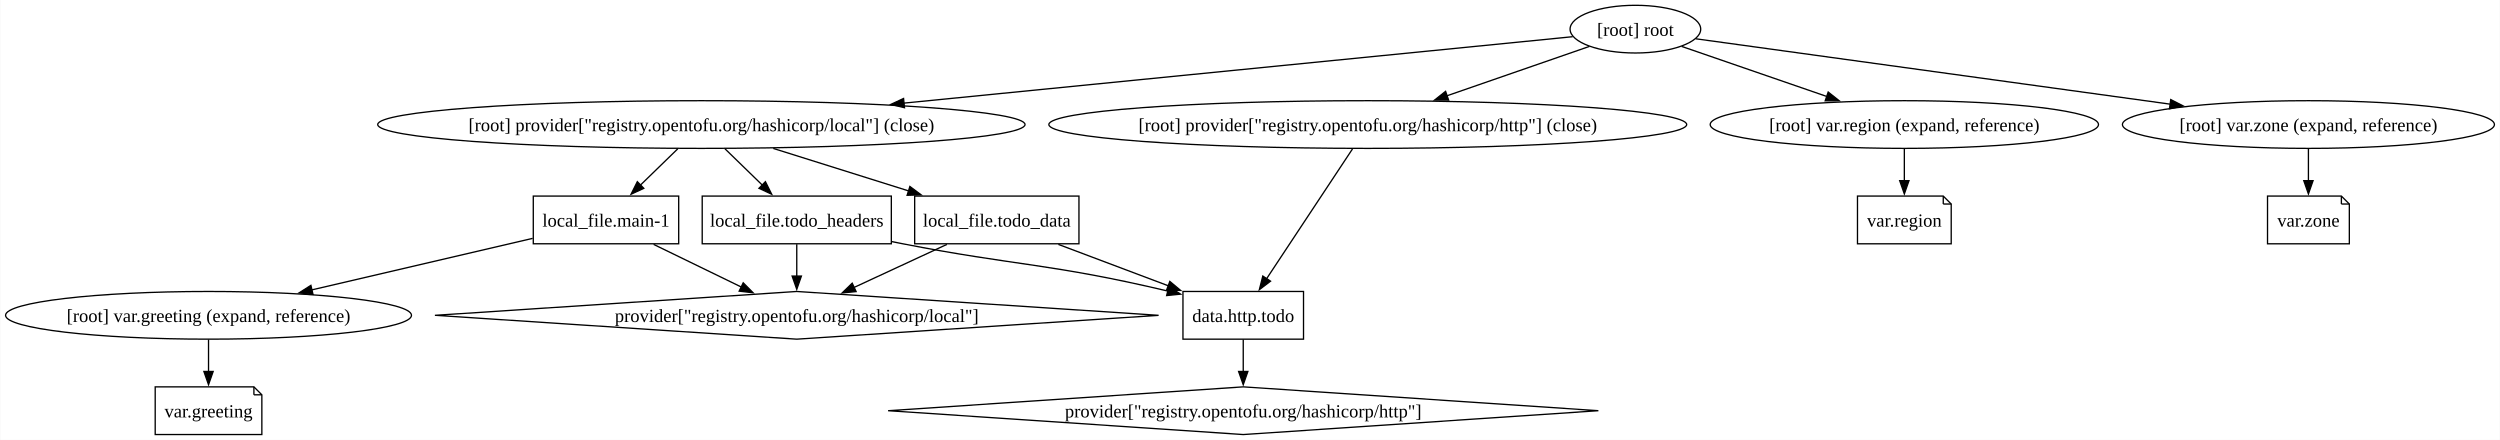
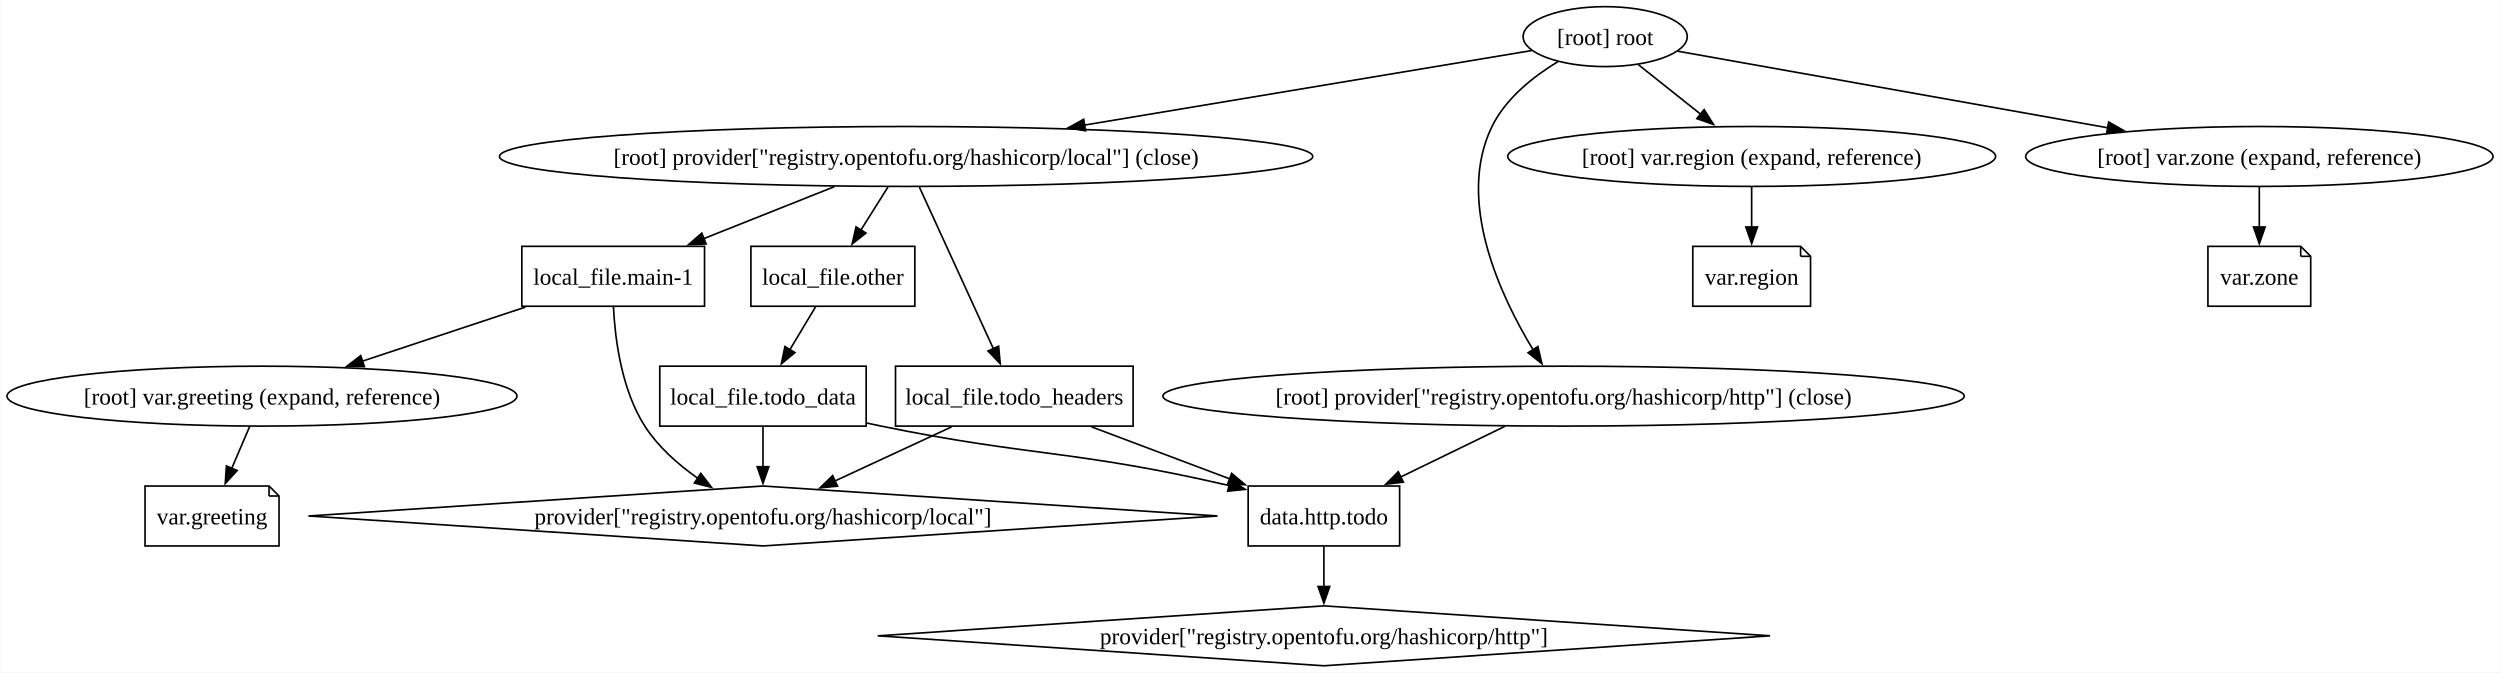
- <svg xmlns="http://www.w3.org/2000/svg" width="1887pt" height="332pt" viewBox="0.00 0.00 1886.61 332.00">
-   <g id="graph0" class="graph" transform="scale(1 1) rotate(0) translate(4 328)">
-     <polygon fill="white" stroke="none" points="-4,4 -4,-328 1882.61,-328 1882.61,4 -4,4" />
+ <svg xmlns="http://www.w3.org/2000/svg" width="1502pt" height="404pt" viewBox="0.00 0.00 1501.61 404.00">
+   <g id="graph0" class="graph" transform="scale(1 1) rotate(0) translate(4 400)">
+     <polygon fill="white" stroke="none" points="-4,4 -4,-400 1497.61,-400 1497.61,4 -4,4" />
    <g id="node1" class="node">
-       <polygon fill="none" stroke="black" points="979.7,-108 888.7,-108 888.7,-72 979.7,-72 979.7,-108" />
-       <text text-anchor="middle" x="934.2" y="-84.95" font-family="Times New Roman,serif" font-size="14.00">data.http.todo</text>
+       <polygon fill="none" stroke="black" points="836.7,-108 745.7,-108 745.7,-72 836.7,-72 836.7,-108" />
+       <text text-anchor="middle" x="791.2" y="-84.95" font-family="Times New Roman,serif" font-size="14.00">data.http.todo</text>
+     </g>
+     <g id="node6" class="node">
+       <polygon fill="none" stroke="black" points="791.2,-36 523.15,-18 791.2,0 1059.25,-18 791.2,-36" />
+       <text text-anchor="middle" x="791.2" y="-12.95" font-family="Times New Roman,serif" font-size="14.00">provider["registry.opentofu.org/hashicorp/http"]</text>
+     </g>
+     <g id="edge1" class="edge">
+       <path fill="none" stroke="black" d="M791.2,-71.7C791.2,-64.41 791.2,-55.73 791.2,-47.54" />
+       <polygon fill="black" stroke="black" points="794.7,-47.62 791.2,-37.62 787.7,-47.62 794.7,-47.62" />
+     </g>
+     <g id="node2" class="node">
+       <polygon fill="none" stroke="black" points="419.08,-252 309.33,-252 309.33,-216 419.08,-216 419.08,-252" />
+       <text text-anchor="middle" x="364.2" y="-228.95" font-family="Times New Roman,serif" font-size="14.00">local_file.main-1</text>
+     </g>
+     <g id="node7" class="node">
+       <polygon fill="none" stroke="black" points="454.2,-108 181.09,-90 454.2,-72 727.32,-90 454.2,-108" />
+       <text text-anchor="middle" x="454.2" y="-84.95" font-family="Times New Roman,serif" font-size="14.00">provider["registry.opentofu.org/hashicorp/local"]</text>
+     </g>
+     <g id="edge2" class="edge">
+       <path fill="none" stroke="black" d="M364.36,-215.58C365.31,-196.58 369.13,-165.95 383.2,-144 391.19,-131.53 403.21,-120.95 415.1,-112.59" />
+       <polygon fill="black" stroke="black" points="416.84,-115.64 423.27,-107.21 412.99,-109.79 416.84,-115.64" />
+     </g>
+     <g id="node11" class="node">
+       <ellipse fill="none" stroke="black" cx="153.2" cy="-162" rx="153.2" ry="18" />
+       <text text-anchor="middle" x="153.2" y="-156.95" font-family="Times New Roman,serif" font-size="14.00">[root] var.greeting (expand, reference)</text>
+     </g>
+     <g id="edge3" class="edge">
+       <path fill="none" stroke="black" d="M311.5,-215.52C281.69,-205.63 244.31,-193.22 213.35,-182.96" />
+       <polygon fill="black" stroke="black" points="214.73,-179.72 204.13,-179.9 212.52,-186.37 214.73,-179.72" />
+     </g>
+     <g id="node3" class="node">
+       <polygon fill="none" stroke="black" points="545.45,-252 446.95,-252 446.95,-216 545.45,-216 545.45,-252" />
+       <text text-anchor="middle" x="496.2" y="-228.95" font-family="Times New Roman,serif" font-size="14.00">local_file.other</text>
+     </g>
+     <g id="node4" class="node">
+       <polygon fill="none" stroke="black" points="516.2,-180 392.2,-180 392.2,-144 516.2,-144 516.2,-180" />
+       <text text-anchor="middle" x="454.2" y="-156.95" font-family="Times New Roman,serif" font-size="14.00">local_file.todo_data</text>
+     </g>
+     <g id="edge4" class="edge">
+       <path fill="none" stroke="black" d="M485.82,-215.7C481.14,-207.9 475.51,-198.51 470.3,-189.83" />
+       <polygon fill="black" stroke="black" points="473.39,-188.18 465.24,-181.4 467.39,-191.78 473.39,-188.18" />
+     </g>
+     <g id="edge5" class="edge">
+       <path fill="none" stroke="black" d="M516.49,-145.84C519.43,-145.2 522.35,-144.58 525.2,-144 614.94,-125.62 641.7,-129.74 734.39,-108.25" />
+       <polygon fill="black" stroke="black" points="735.01,-111.7 743.94,-105.99 733.4,-104.89 735.01,-111.7" />
+     </g>
+     <g id="edge6" class="edge">
+       <path fill="none" stroke="black" d="M454.2,-143.7C454.2,-136.41 454.2,-127.73 454.2,-119.54" />
+       <polygon fill="black" stroke="black" points="457.7,-119.62 454.2,-109.62 450.7,-119.62 457.7,-119.62" />
    </g>
    <g id="node5" class="node">
-       <polygon fill="none" stroke="black" points="934.2,-36 666.15,-18 934.2,0 1202.25,-18 934.2,-36" />
-       <text text-anchor="middle" x="934.2" y="-12.95" font-family="Times New Roman,serif" font-size="14.00">provider["registry.opentofu.org/hashicorp/http"]</text>
+       <polygon fill="none" stroke="black" points="676.58,-180 533.83,-180 533.83,-144 676.58,-144 676.58,-180" />
+       <text text-anchor="middle" x="605.2" y="-156.95" font-family="Times New Roman,serif" font-size="14.00">local_file.todo_headers</text>
    </g>
-     <g id="edge1" class="edge">
-       <path fill="none" stroke="black" d="M934.2,-71.7C934.2,-64.41 934.2,-55.73 934.2,-47.54" />
-       <polygon fill="black" stroke="black" points="937.7,-47.62 934.2,-37.62 930.7,-47.62 937.7,-47.62" />
+     <g id="edge7" class="edge">
+       <path fill="none" stroke="black" d="M651.66,-143.52C676.81,-134.05 708.09,-122.28 734.65,-112.28" />
+       <polygon fill="black" stroke="black" points="735.79,-115.59 743.92,-108.79 733.33,-109.04 735.79,-115.59" />
    </g>
-     <g id="node2" class="node">
-       <polygon fill="none" stroke="black" points="508.08,-180 398.33,-180 398.33,-144 508.08,-144 508.08,-180" />
-       <text text-anchor="middle" x="453.2" y="-156.95" font-family="Times New Roman,serif" font-size="14.00">local_file.main-1</text>
+     <g id="edge8" class="edge">
+       <path fill="none" stroke="black" d="M567.49,-143.52C546.24,-133.67 519.62,-121.33 497.52,-111.08" />
+       <polygon fill="black" stroke="black" points="499,-107.91 488.45,-106.88 496.05,-114.26 499,-107.91" />
    </g>
-     <g id="node6" class="node">
-       <polygon fill="none" stroke="black" points="597.2,-108 324.09,-90 597.2,-72 870.32,-90 597.2,-108" />
-       <text text-anchor="middle" x="597.2" y="-84.95" font-family="Times New Roman,serif" font-size="14.00">provider["registry.opentofu.org/hashicorp/local"]</text>
+     <g id="node8" class="node">
+       <polygon fill="none" stroke="black" points="157.45,-108 82.95,-108 82.95,-72 163.45,-72 163.45,-102 157.45,-108" />
+       <polyline fill="none" stroke="black" points="157.45,-108 157.45,-102" />
+       <polyline fill="none" stroke="black" points="163.45,-102 157.45,-102" />
+       <text text-anchor="middle" x="123.2" y="-84.95" font-family="Times New Roman,serif" font-size="14.00">var.greeting</text>
    </g>
-     <g id="edge2" class="edge">
-       <path fill="none" stroke="black" d="M489.17,-143.52C509.26,-133.75 534.41,-121.53 555.38,-111.33" />
-       <polygon fill="black" stroke="black" points="556.78,-114.54 564.25,-107.02 553.72,-108.24 556.78,-114.54" />
+     <g id="node9" class="node">
+       <polygon fill="none" stroke="black" points="1077.58,-252 1012.83,-252 1012.83,-216 1083.58,-216 1083.58,-246 1077.58,-252" />
+       <polyline fill="none" stroke="black" points="1077.58,-252 1077.58,-246" />
+       <polyline fill="none" stroke="black" points="1083.58,-246 1077.58,-246" />
+       <text text-anchor="middle" x="1048.2" y="-228.95" font-family="Times New Roman,serif" font-size="14.00">var.region</text>
    </g>
    <g id="node10" class="node">
-       <ellipse fill="none" stroke="black" cx="153.2" cy="-90" rx="153.2" ry="18" />
-       <text text-anchor="middle" x="153.2" y="-84.95" font-family="Times New Roman,serif" font-size="14.00">[root] var.greeting (expand, reference)</text>
+       <polygon fill="none" stroke="black" points="1378.08,-252 1322.33,-252 1322.33,-216 1384.08,-216 1384.08,-246 1378.08,-252" />
+       <polyline fill="none" stroke="black" points="1378.08,-252 1378.08,-246" />
+       <polyline fill="none" stroke="black" points="1384.08,-246 1378.08,-246" />
+       <text text-anchor="middle" x="1353.2" y="-228.95" font-family="Times New Roman,serif" font-size="14.00">var.zone</text>
    </g>
-     <g id="edge3" class="edge">
-       <path fill="none" stroke="black" d="M397.83,-148.08C350.96,-137.14 283.27,-121.35 230.97,-109.15" />
-       <polygon fill="black" stroke="black" points="232.06,-105.81 221.53,-106.94 230.47,-112.62 232.06,-105.81" />
+     <g id="edge17" class="edge">
+       <path fill="none" stroke="black" d="M145.79,-143.7C142.55,-136.15 138.68,-127.12 135.06,-118.68" />
+       <polygon fill="black" stroke="black" points="138.28,-117.31 131.13,-109.5 131.85,-120.07 138.28,-117.31" />
    </g>
-     <g id="node3" class="node">
-       <polygon fill="none" stroke="black" points="810.2,-180 686.2,-180 686.2,-144 810.2,-144 810.2,-180" />
-       <text text-anchor="middle" x="748.2" y="-156.95" font-family="Times New Roman,serif" font-size="14.00">local_file.todo_data</text>
+     <g id="node12" class="node">
+       <ellipse fill="none" stroke="black" cx="935.2" cy="-162" rx="240.72" ry="18" />
+       <text text-anchor="middle" x="935.2" y="-156.95" font-family="Times New Roman,serif" font-size="14.00">[root] provider["registry.opentofu.org/hashicorp/http"] (close)</text>
    </g>
-     <g id="edge4" class="edge">
-       <path fill="none" stroke="black" d="M794.66,-143.52C819.81,-134.05 851.09,-122.28 877.65,-112.28" />
-       <polygon fill="black" stroke="black" points="878.79,-115.59 886.92,-108.79 876.33,-109.04 878.79,-115.59" />
+     <g id="edge9" class="edge">
+       <path fill="none" stroke="black" d="M899.97,-143.88C881.11,-134.71 857.65,-123.3 837.35,-113.43" />
+       <polygon fill="black" stroke="black" points="838.95,-110.32 828.43,-109.1 835.89,-116.61 838.95,-110.32" />
    </g>
-     <g id="edge5" class="edge">
-       <path fill="none" stroke="black" d="M710.49,-143.52C689.24,-133.67 662.62,-121.33 640.52,-111.08" />
-       <polygon fill="black" stroke="black" points="642,-107.91 631.45,-106.88 639.05,-114.26 642,-107.91" />
+     <g id="node13" class="node">
+       <ellipse fill="none" stroke="black" cx="540.2" cy="-306" rx="244.3" ry="18" />
+       <text text-anchor="middle" x="540.2" y="-300.95" font-family="Times New Roman,serif" font-size="14.00">[root] provider["registry.opentofu.org/hashicorp/local"] (close)</text>
    </g>
-     <g id="node4" class="node">
-       <polygon fill="none" stroke="black" points="668.58,-180 525.83,-180 525.83,-144 668.58,-144 668.58,-180" />
-       <text text-anchor="middle" x="597.2" y="-156.95" font-family="Times New Roman,serif" font-size="14.00">local_file.todo_headers</text>
+     <g id="edge10" class="edge">
+       <path fill="none" stroke="black" d="M497.15,-287.88C473.46,-278.46 443.84,-266.67 418.57,-256.62" />
+       <polygon fill="black" stroke="black" points="420.03,-253.44 409.44,-252.99 417.44,-259.94 420.03,-253.44" />
    </g>
-     <g id="edge6" class="edge">
-       <path fill="none" stroke="black" d="M668.71,-145.68C671.57,-145.11 674.41,-144.54 677.2,-144 763.21,-127.2 788.62,-129.3 877.27,-108.3" />
-       <polygon fill="black" stroke="black" points="878.03,-111.72 886.93,-105.97 876.39,-104.91 878.03,-111.72" />
+     <g id="edge11" class="edge">
+       <path fill="none" stroke="black" d="M529.32,-287.7C524.42,-279.9 518.52,-270.51 513.07,-261.83" />
+       <polygon fill="black" stroke="black" points="516.04,-259.99 507.76,-253.39 510.12,-263.71 516.04,-259.99" />
    </g>
-     <g id="edge7" class="edge">
-       <path fill="none" stroke="black" d="M597.2,-143.7C597.2,-136.41 597.2,-127.73 597.2,-119.54" />
-       <polygon fill="black" stroke="black" points="600.7,-119.62 597.2,-109.62 593.7,-119.62 600.7,-119.62" />
+     <g id="edge12" class="edge">
+       <path fill="none" stroke="black" d="M548.17,-287.59C559.29,-263.29 579.58,-218.97 592.72,-190.27" />
+       <polygon fill="black" stroke="black" points="595.76,-192.04 596.74,-181.49 589.39,-189.12 595.76,-192.04" />
    </g>
-     <g id="node7" class="node">
-       <polygon fill="none" stroke="black" points="187.45,-36 112.95,-36 112.95,0 193.45,0 193.45,-30 187.45,-36" />
-       <polyline fill="none" stroke="black" points="187.45,-36 187.45,-30" />
-       <polyline fill="none" stroke="black" points="193.45,-30 187.45,-30" />
-       <text text-anchor="middle" x="153.2" y="-12.95" font-family="Times New Roman,serif" font-size="14.00">var.greeting</text>
+     <g id="node14" class="node">
+       <ellipse fill="none" stroke="black" cx="960.2" cy="-378" rx="49.3" ry="18" />
+       <text text-anchor="middle" x="960.2" y="-372.95" font-family="Times New Roman,serif" font-size="14.00">[root] root</text>
    </g>
-     <g id="node8" class="node">
-       <polygon fill="none" stroke="black" points="1462.58,-180 1397.83,-180 1397.83,-144 1468.58,-144 1468.58,-174 1462.58,-180" />
-       <polyline fill="none" stroke="black" points="1462.58,-180 1462.58,-174" />
-       <polyline fill="none" stroke="black" points="1468.58,-174 1462.58,-174" />
-       <text text-anchor="middle" x="1433.2" y="-156.95" font-family="Times New Roman,serif" font-size="14.00">var.region</text>
+     <g id="edge13" class="edge">
+       <path fill="none" stroke="black" d="M931.81,-362.99C917.08,-354.05 900.48,-340.95 892.2,-324 870.45,-279.47 897.06,-222.46 917.04,-189.6" />
+       <polygon fill="black" stroke="black" points="919.78,-191.82 922.17,-181.49 913.87,-188.08 919.78,-191.82" />
    </g>
-     <g id="node9" class="node">
-       <polygon fill="none" stroke="black" points="1763.08,-180 1707.33,-180 1707.33,-144 1769.08,-144 1769.08,-174 1763.08,-180" />
-       <polyline fill="none" stroke="black" points="1763.08,-180 1763.08,-174" />
-       <polyline fill="none" stroke="black" points="1769.08,-174 1763.08,-174" />
-       <text text-anchor="middle" x="1738.2" y="-156.95" font-family="Times New Roman,serif" font-size="14.00">var.zone</text>
+     <g id="edge14" class="edge">
+       <path fill="none" stroke="black" d="M916.05,-369.64C852.79,-359.1 734.42,-339.37 647.36,-324.86" />
+       <polygon fill="black" stroke="black" points="648.03,-321.42 637.6,-323.23 646.88,-328.33 648.03,-321.42" />
+     </g>
+     <g id="node15" class="node">
+       <ellipse fill="none" stroke="black" cx="1048.2" cy="-306" rx="146.55" ry="18" />
+       <text text-anchor="middle" x="1048.2" y="-300.95" font-family="Times New Roman,serif" font-size="14.00">[root] var.region (expand, reference)</text>
+     </g>
+     <g id="edge15" class="edge">
+       <path fill="none" stroke="black" d="M980.17,-361.12C991.27,-352.29 1005.31,-341.12 1017.75,-331.22" />
+       <polygon fill="black" stroke="black" points="1019.63,-334.2 1025.28,-325.23 1015.27,-328.72 1019.63,-334.2" />
+     </g>
+     <g id="node16" class="node">
+       <ellipse fill="none" stroke="black" cx="1353.2" cy="-306" rx="140.41" ry="18" />
+       <text text-anchor="middle" x="1353.2" y="-300.95" font-family="Times New Roman,serif" font-size="14.00">[root] var.zone (expand, reference)</text>
    </g>
    <g id="edge16" class="edge">
-       <path fill="none" stroke="black" d="M153.2,-71.7C153.2,-64.41 153.2,-55.73 153.2,-47.54" />
-       <polygon fill="black" stroke="black" points="156.7,-47.62 153.2,-37.62 149.7,-47.62 156.7,-47.62" />
-     </g>
-     <g id="node11" class="node">
-       <ellipse fill="none" stroke="black" cx="1028.2" cy="-234" rx="240.72" ry="18" />
-       <text text-anchor="middle" x="1028.2" y="-228.95" font-family="Times New Roman,serif" font-size="14.00">[root] provider["registry.opentofu.org/hashicorp/http"] (close)</text>
-     </g>
-     <g id="edge8" class="edge">
-       <path fill="none" stroke="black" d="M1016.67,-215.59C1000.45,-191.08 970.74,-146.19 951.76,-117.52" />
-       <polygon fill="black" stroke="black" points="954.8,-115.78 946.36,-109.37 948.97,-119.64 954.8,-115.78" />
-     </g>
-     <g id="node12" class="node">
-       <ellipse fill="none" stroke="black" cx="525.2" cy="-234" rx="244.3" ry="18" />
-       <text text-anchor="middle" x="525.2" y="-228.95" font-family="Times New Roman,serif" font-size="14.00">[root] provider["registry.opentofu.org/hashicorp/local"] (close)</text>
-     </g>
-     <g id="edge9" class="edge">
-       <path fill="none" stroke="black" d="M507.4,-215.7C498.92,-207.45 488.61,-197.43 479.27,-188.35" />
-       <polygon fill="black" stroke="black" points="481.74,-185.86 472.13,-181.4 476.86,-190.88 481.74,-185.86" />
-     </g>
-     <g id="edge10" class="edge">
-       <path fill="none" stroke="black" d="M579.47,-215.97C610.28,-206.29 649.09,-194.11 681.72,-183.87" />
-       <polygon fill="black" stroke="black" points="682.59,-187.26 691.08,-180.93 680.49,-180.59 682.59,-187.26" />
-     </g>
-     <g id="edge11" class="edge">
-       <path fill="none" stroke="black" d="M543,-215.7C551.48,-207.45 561.79,-197.43 571.13,-188.35" />
-       <polygon fill="black" stroke="black" points="573.54,-190.88 578.27,-181.4 568.66,-185.86 573.54,-190.88" />
-     </g>
-     <g id="node13" class="node">
-       <ellipse fill="none" stroke="black" cx="1230.2" cy="-306" rx="49.3" ry="18" />
-       <text text-anchor="middle" x="1230.2" y="-300.95" font-family="Times New Roman,serif" font-size="14.00">[root] root</text>
-     </g>
-     <g id="edge12" class="edge">
-       <path fill="none" stroke="black" d="M1195.48,-292.97C1165.93,-282.73 1122.84,-267.8 1087.8,-255.65" />
-       <polygon fill="black" stroke="black" points="1089.23,-252.44 1078.63,-252.48 1086.94,-259.06 1089.23,-252.44" />
-     </g>
-     <g id="edge13" class="edge">
-       <path fill="none" stroke="black" d="M1182.85,-300.3C1081.25,-290.21 838.54,-266.11 678.11,-250.18" />
-       <polygon fill="black" stroke="black" points="678.51,-246.7 668.21,-249.2 677.82,-253.67 678.51,-246.7" />
-     </g>
-     <g id="node14" class="node">
-       <ellipse fill="none" stroke="black" cx="1433.2" cy="-234" rx="146.55" ry="18" />
-       <text text-anchor="middle" x="1433.2" y="-228.95" font-family="Times New Roman,serif" font-size="14.00">[root] var.region (expand, reference)</text>
-     </g>
-     <g id="edge14" class="edge">
-       <path fill="none" stroke="black" d="M1265.1,-292.97C1295.2,-282.59 1339.29,-267.38 1374.77,-255.15" />
-       <polygon fill="black" stroke="black" points="1375.73,-258.52 1384.04,-251.95 1373.45,-251.9 1375.73,-258.52" />
-     </g>
-     <g id="node15" class="node">
-       <ellipse fill="none" stroke="black" cx="1738.2" cy="-234" rx="140.41" ry="18" />
-       <text text-anchor="middle" x="1738.2" y="-228.95" font-family="Times New Roman,serif" font-size="14.00">[root] var.zone (expand, reference)</text>
-     </g>
-     <g id="edge15" class="edge">
-       <path fill="none" stroke="black" d="M1275.73,-298.73C1355.9,-287.68 1524.16,-264.49 1634.09,-249.35" />
-       <polygon fill="black" stroke="black" points="1634.28,-252.85 1643.71,-248.02 1633.32,-245.92 1634.28,-252.85" />
-     </g>
-     <g id="edge17" class="edge">
-       <path fill="none" stroke="black" d="M1433.2,-215.7C1433.2,-208.41 1433.2,-199.73 1433.2,-191.54" />
-       <polygon fill="black" stroke="black" points="1436.7,-191.62 1433.2,-181.62 1429.7,-191.62 1436.7,-191.62" />
+       <path fill="none" stroke="black" d="M1003.76,-369.24C1065.79,-358.19 1181.04,-337.66 1262.19,-323.21" />
+       <polygon fill="black" stroke="black" points="1262.68,-326.68 1271.91,-321.48 1261.45,-319.79 1262.68,-326.68" />
    </g>
    <g id="edge18" class="edge">
-       <path fill="none" stroke="black" d="M1738.2,-215.7C1738.2,-208.41 1738.2,-199.73 1738.2,-191.54" />
-       <polygon fill="black" stroke="black" points="1741.7,-191.62 1738.2,-181.62 1734.7,-191.62 1741.7,-191.62" />
+       <path fill="none" stroke="black" d="M1048.2,-287.7C1048.2,-280.41 1048.2,-271.73 1048.2,-263.54" />
+       <polygon fill="black" stroke="black" points="1051.7,-263.62 1048.2,-253.62 1044.7,-263.62 1051.7,-263.62" />
+     </g>
+     <g id="edge19" class="edge">
+       <path fill="none" stroke="black" d="M1353.2,-287.7C1353.2,-280.41 1353.2,-271.73 1353.2,-263.54" />
+       <polygon fill="black" stroke="black" points="1356.7,-263.62 1353.2,-253.62 1349.7,-263.62 1356.7,-263.62" />
    </g>
  </g>
</svg>
